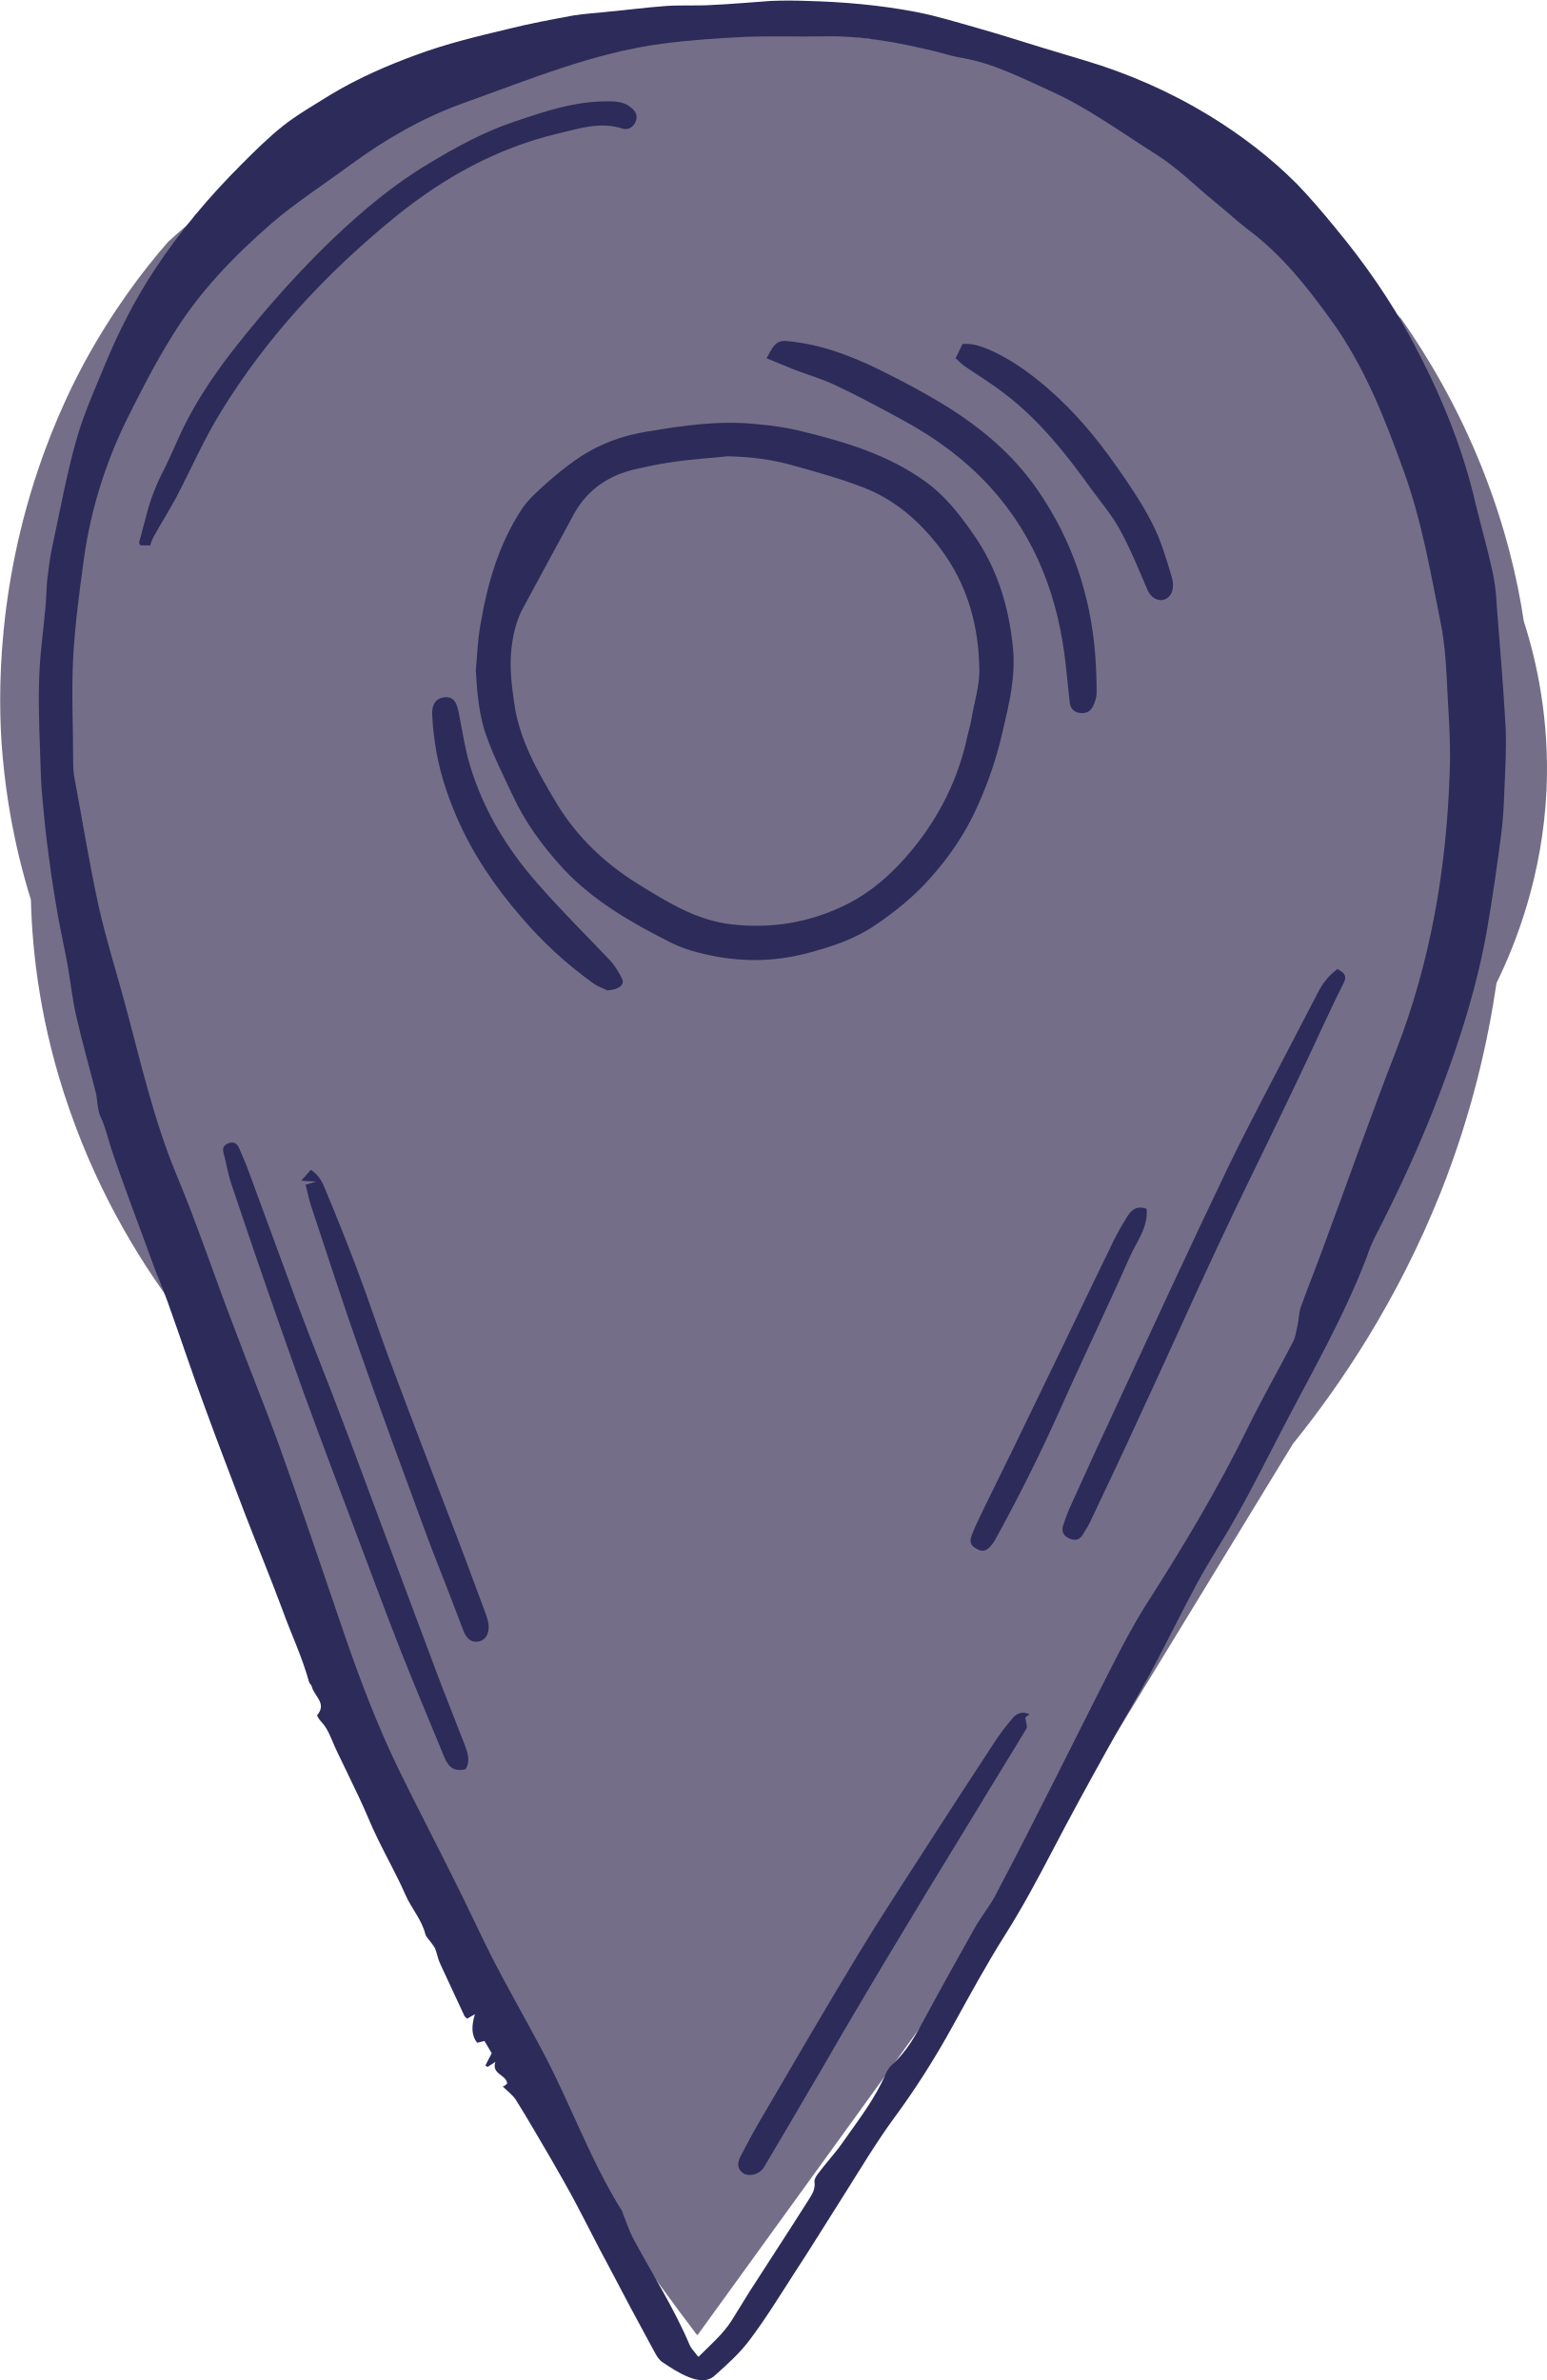
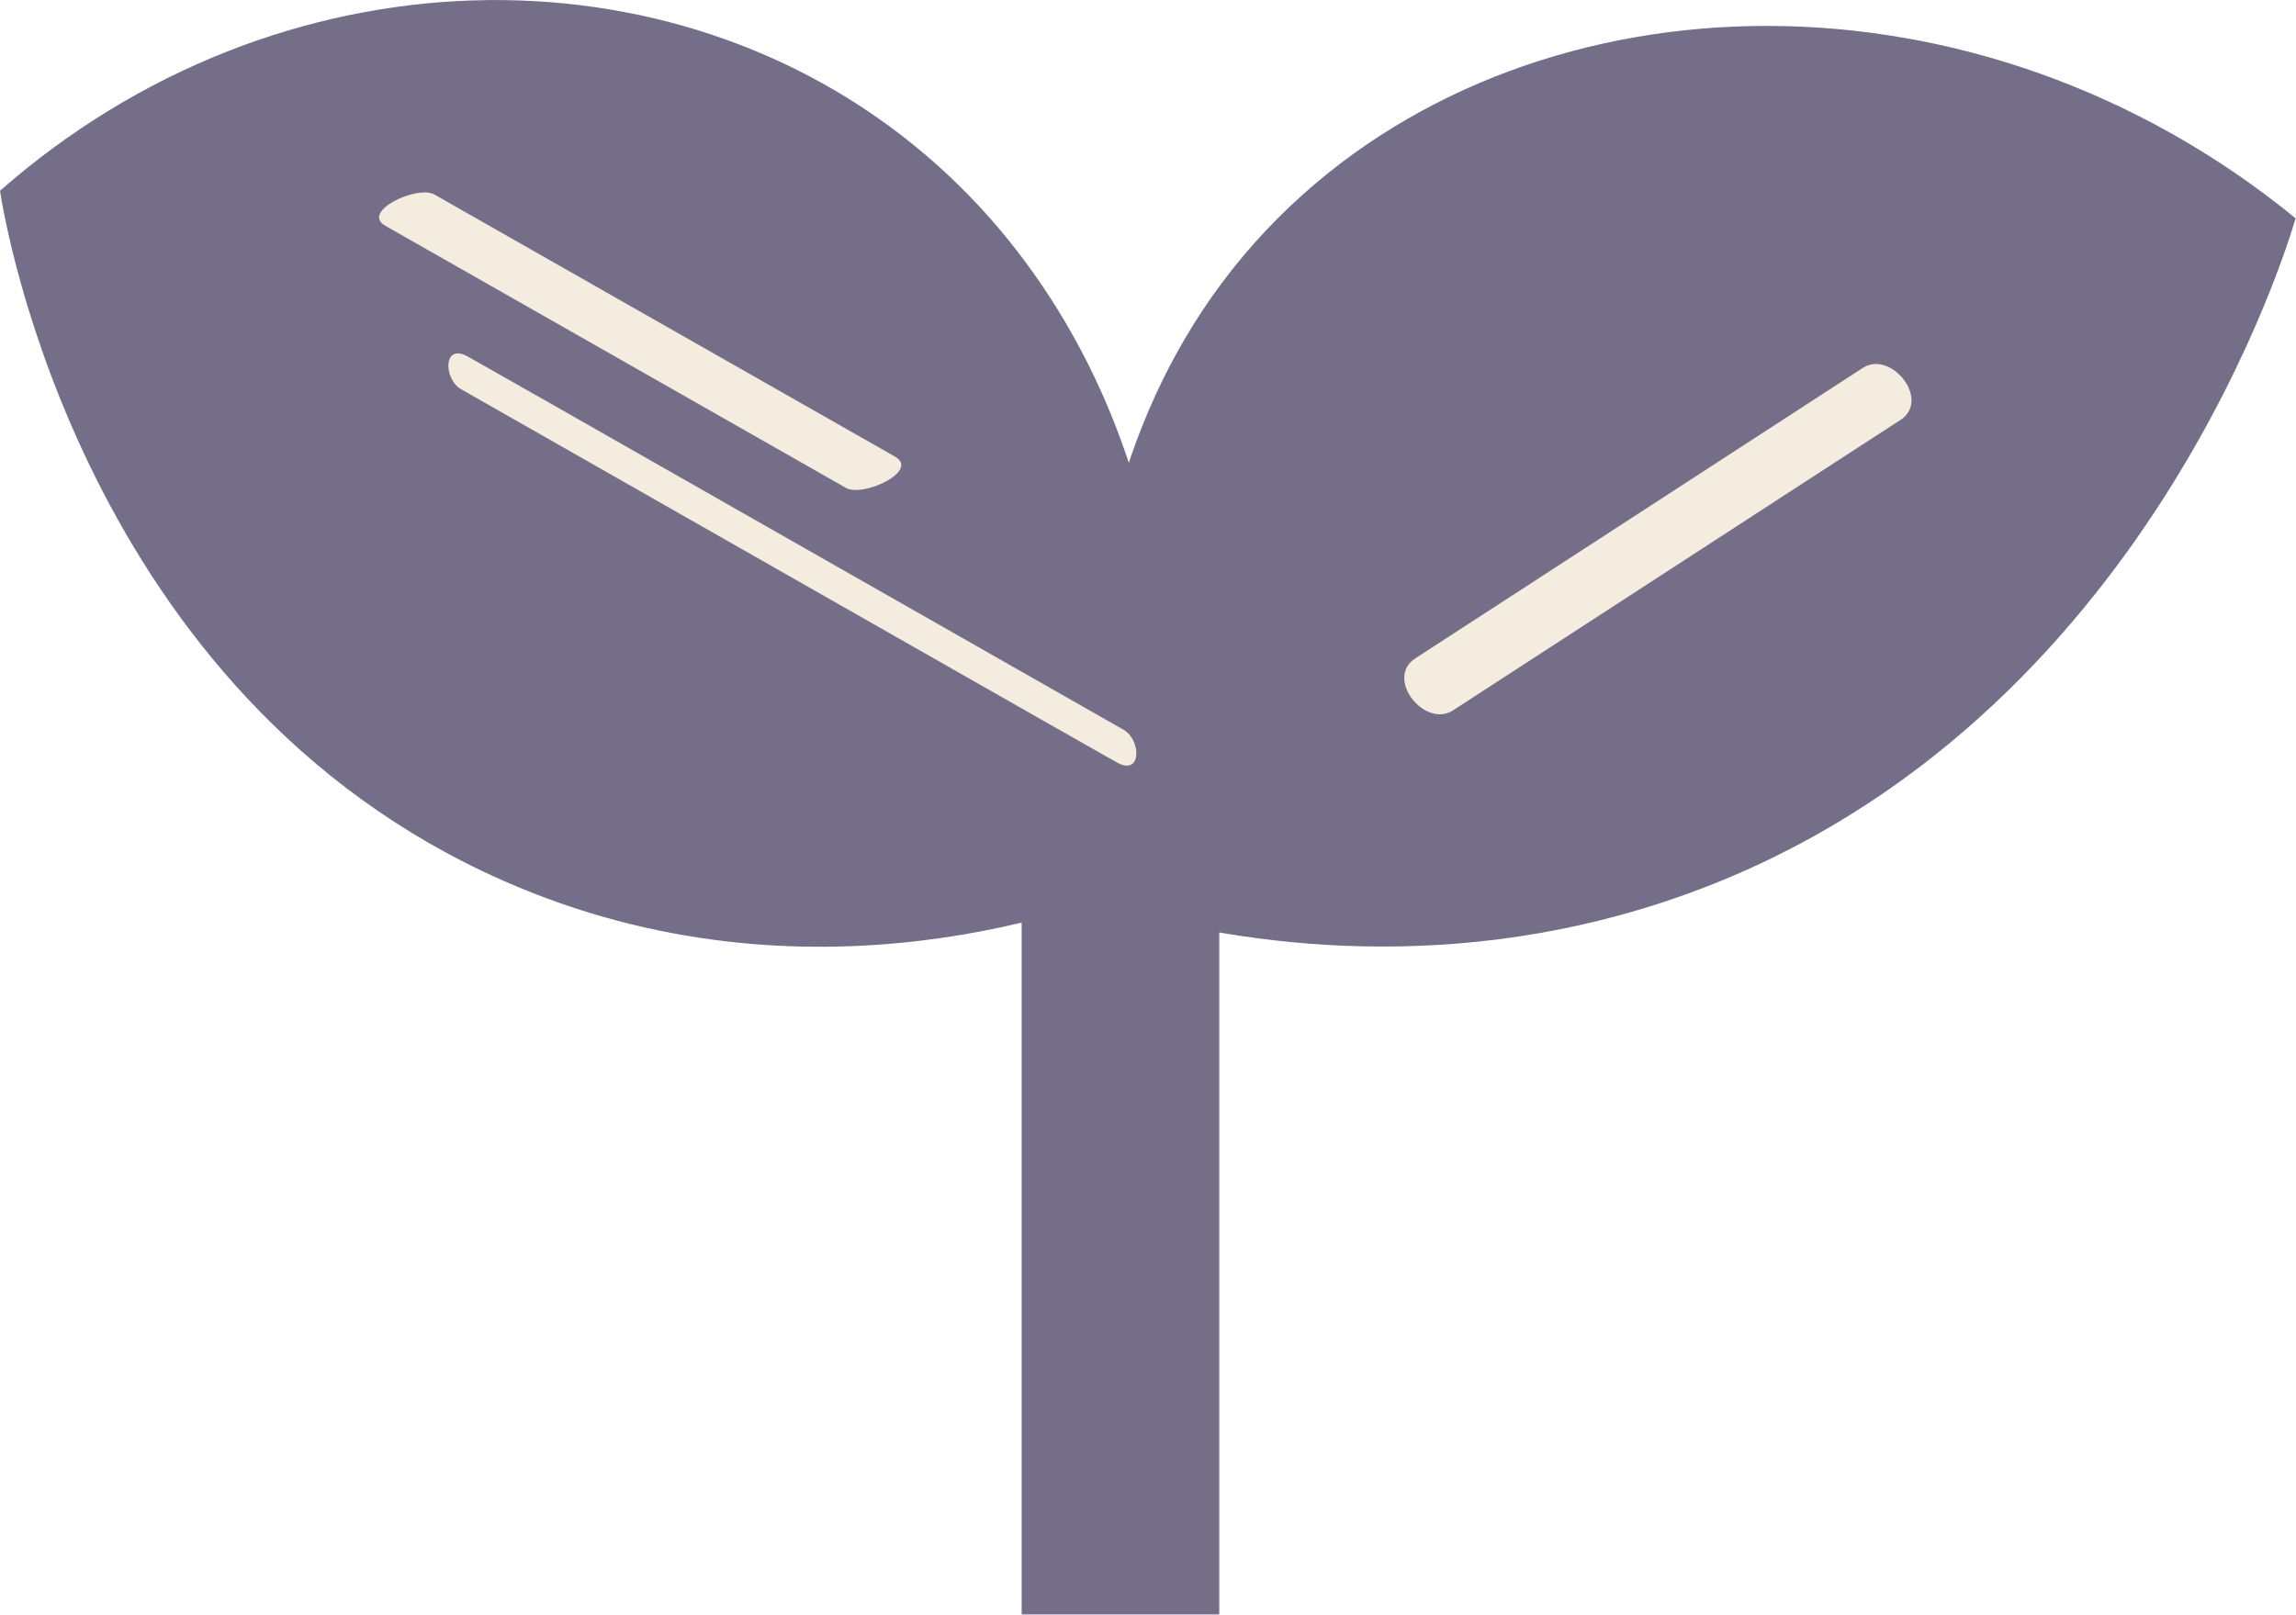
- <svg xmlns="http://www.w3.org/2000/svg" id="Calque_2" viewBox="0 0 34.04 52.37">
+ <svg xmlns="http://www.w3.org/2000/svg" id="Calque_2" viewBox="0 0 60.88 42.83">
  <defs>
-     <style>.cls-1{fill:#746e88;}.cls-2{fill:#2c2b5a;}</style>
+     <style>.cls-1{fill:#f4ecde;}.cls-2{fill:#746e88;}</style>
  </defs>
  <g id="Calque_2-2">
-     <path class="cls-1" d="M15.33,51.37c-2.08-2.74-4.2-6.01-6.07-9.82-.71-1.44-1.33-2.85-1.86-4.2-1.14-2.8-2.28-5.6-3.42-8.4-.79-1.03-1.77-2.56-2.46-4.56-.63-1.81-.81-3.41-.84-4.59-.39-1.26-.55-2.35-.62-3.14-.08-.86-.22-3.37,.78-6.33,.4-1.19,.85-2.04,1.01-2.34,.62-1.14,1.29-2.03,1.85-2.67,.8-.73,2.1-1.74,3.96-2.49,1.06-.43,2.05-.67,2.86-.81,.88-.37,2.03-.77,3.42-1.03,2.14-.4,3.97-.3,5.21-.14,.99,.08,2.36,.28,3.89,.81,1.56,.54,2.74,1.23,3.55,1.77,.74,.54,1.48,1.08,2.22,1.62l2.02,1.96c.59,.84,1.25,1.95,1.79,3.31,.5,1.26,.77,2.41,.91,3.35,.28,.87,.57,2.16,.5,3.72-.09,1.87-.66,3.34-1.1,4.24-.19,1.29-.54,2.87-1.23,4.61-.95,2.38-2.2,4.23-3.25,5.53-1.95,3.2-3.9,6.39-5.85,9.59l-7.25,10.02Z" />
-     <g>
-       <path class="cls-2" d="M11.08,45.91l.08-.06c-.01-.2-.35-.2-.26-.48l-.17,.11-.05-.03,.14-.27-.16-.27-.16,.04c-.14-.18-.12-.39-.05-.63l-.17,.1s-.05-.04-.06-.06c-.18-.38-.35-.76-.53-1.14-.05-.1-.07-.22-.11-.33-.02-.05-.06-.1-.09-.14-.04-.06-.11-.12-.13-.19-.08-.32-.31-.57-.44-.87-.18-.41-.4-.8-.6-1.21-.15-.3-.27-.62-.42-.93-.16-.34-.32-.67-.48-1-.09-.18-.15-.38-.26-.55-.04-.06-.09-.11-.13-.16-.02-.03-.06-.09-.05-.1,.22-.26-.07-.42-.12-.63,0-.03-.05-.06-.06-.1-.15-.55-.4-1.07-.59-1.6-.26-.7-.55-1.4-.82-2.1-.29-.77-.59-1.54-.87-2.31-.29-.78-.55-1.57-.83-2.35-.11-.31-.24-.6-.35-.91-.3-.83-.62-1.65-.9-2.49-.07-.22-.12-.45-.22-.66-.08-.16-.07-.36-.11-.54-.14-.56-.3-1.11-.43-1.68-.09-.39-.13-.79-.2-1.18-.06-.32-.13-.63-.19-.95-.06-.33-.11-.66-.16-.98-.06-.44-.12-.87-.16-1.31-.03-.29-.06-.59-.07-.88-.02-.69-.06-1.38-.04-2.06,.01-.55,.09-1.09,.14-1.64,.02-.2,.02-.41,.04-.62,.03-.24,.06-.49,.11-.72,.17-.78,.31-1.57,.53-2.35,.16-.57,.41-1.12,.64-1.68,.3-.72,.65-1.41,1.08-2.06,.55-.84,1.2-1.61,1.91-2.32,.3-.3,.6-.6,.93-.86,.32-.25,.69-.46,1.04-.68,.6-.36,1.24-.64,1.9-.88,.65-.24,1.32-.4,1.99-.56,.48-.12,.96-.21,1.45-.3,.24-.04,.49-.05,.74-.08,.44-.04,.88-.1,1.32-.13,.33-.02,.66,0,.98-.02,.44-.02,.87-.06,1.31-.09,.26-.01,.52-.01,.77,0,.81,.02,1.61,.09,2.4,.24,.47,.09,.92,.23,1.38,.36,.49,.14,.97,.29,1.45,.44,.3,.09,.6,.18,.9,.27,.97,.29,1.88,.69,2.75,1.22,.7,.43,1.34,.92,1.91,1.49,.3,.31,.58,.64,.85,.97,.64,.77,1.22,1.6,1.69,2.48,.61,1.14,1.11,2.33,1.4,3.6,.12,.49,.26,.98,.37,1.48,.05,.23,.08,.46,.09,.7,.07,.91,.15,1.82,.2,2.74,.02,.48-.01,.96-.03,1.44-.01,.31-.03,.63-.07,.93-.09,.69-.19,1.39-.31,2.08-.21,1.2-.57,2.35-1,3.49-.42,1.13-.92,2.21-1.47,3.28-.07,.14-.13,.29-.18,.44-.5,1.31-1.2,2.52-1.85,3.77-.33,.63-.64,1.26-.99,1.88-.28,.51-.6,.99-.88,1.5-.36,.67-.69,1.35-1.05,2.02-.31,.57-.65,1.13-.96,1.7-.4,.72-.8,1.45-1.18,2.18-.33,.63-.66,1.25-1.04,1.85-.41,.65-.78,1.33-1.15,2-.39,.71-.82,1.39-1.3,2.04-.38,.52-.71,1.07-1.05,1.61-.37,.58-.73,1.17-1.11,1.75-.33,.51-.64,1.02-1,1.5-.22,.3-.5,.55-.78,.8-.17,.16-.4,.11-.59,.03-.2-.08-.38-.2-.56-.32-.08-.05-.13-.14-.18-.23-.35-.64-.69-1.28-1.03-1.93-.24-.44-.46-.89-.7-1.34-.18-.34-.37-.67-.56-1-.25-.42-.49-.85-.75-1.26-.07-.12-.19-.2-.31-.32Zm4.29,5.95c.27-.27,.54-.5,.73-.8,.13-.21,.26-.42,.39-.63,.43-.67,.87-1.34,1.3-2.02,.08-.12,.16-.25,.13-.41,0-.05,.04-.12,.08-.17,.17-.23,.37-.44,.53-.67,.35-.5,.73-.98,.97-1.55,.03-.06,.07-.12,.12-.17,.33-.29,.53-.66,.73-1.03,.36-.67,.73-1.33,1.1-1.99,.13-.23,.3-.44,.43-.67,.32-.61,.64-1.22,.95-1.84,.55-1.08,1.09-2.17,1.64-3.25,.23-.45,.46-.89,.73-1.32,.82-1.28,1.6-2.58,2.27-3.95,.31-.63,.66-1.24,.98-1.86,.06-.11,.07-.24,.1-.36,.03-.13,.03-.27,.07-.4,.17-.47,.36-.94,.53-1.41,.52-1.4,1.01-2.8,1.55-4.19,.78-1.99,1.13-4.06,1.2-6.18,.03-.72-.04-1.44-.07-2.15-.02-.36-.05-.73-.12-1.09-.23-1.14-.42-2.28-.82-3.38-.42-1.17-.87-2.32-1.61-3.34-.53-.73-1.08-1.43-1.82-1.98-.25-.19-.48-.41-.73-.61-.42-.34-.8-.73-1.27-1.03-.78-.49-1.52-1.04-2.37-1.42-.62-.28-1.22-.59-1.89-.71-.2-.03-.39-.09-.58-.14-.82-.2-1.65-.36-2.5-.34-.57,.01-1.13-.01-1.7,.01-.61,.03-1.23,.07-1.84,.15-1.52,.2-2.93,.79-4.36,1.3-.9,.32-1.72,.79-2.5,1.36-.58,.43-1.19,.82-1.74,1.29-.84,.73-1.61,1.53-2.19,2.48-.37,.59-.69,1.22-1,1.84-.47,.96-.79,1.98-.94,3.04-.1,.73-.2,1.47-.24,2.2-.04,.76,0,1.53,0,2.3,0,.14,.01,.28,.04,.41,.17,.92,.32,1.84,.52,2.76,.16,.71,.38,1.41,.57,2.11,.35,1.29,.64,2.6,1.16,3.84,.45,1.08,.82,2.2,1.24,3.29,.33,.89,.69,1.76,1.01,2.65,.49,1.36,.95,2.74,1.42,4.11,.35,1.02,.73,2.02,1.2,2.99,.4,.82,.82,1.62,1.22,2.43,.3,.59,.57,1.19,.87,1.78,.35,.67,.72,1.32,1.07,1.98,.62,1.16,1.05,2.4,1.75,3.52,.02,.02,.02,.06,.03,.08,.07,.17,.13,.35,.21,.51,.42,.79,.91,1.55,1.26,2.38,.03,.07,.09,.12,.16,.22Z" />
-       <path class="cls-2" d="M10.47,14.76c.03-.33,.04-.67,.1-1,.15-.9,.4-1.77,.9-2.54,.15-.23,.36-.41,.57-.6,.19-.17,.39-.33,.6-.48,.49-.35,1.04-.56,1.64-.65,.78-.13,1.55-.24,2.34-.16,.35,.03,.71,.08,1.06,.17,.94,.23,1.86,.51,2.66,1.08,.44,.31,.76,.72,1.06,1.15,.54,.76,.8,1.61,.89,2.53,.06,.62-.08,1.21-.22,1.8-.13,.59-.32,1.15-.57,1.7-.26,.58-.61,1.09-1.02,1.55-.35,.4-.77,.74-1.21,1.04-.47,.32-.99,.49-1.53,.63-.74,.19-1.47,.19-2.21,.02-.28-.06-.56-.15-.81-.28-.85-.43-1.68-.91-2.33-1.61-.45-.49-.84-1.02-1.12-1.63-.19-.41-.4-.82-.55-1.24-.18-.47-.22-.98-.25-1.49Zm5.54-4.72c-.37,.04-.73,.06-1.1,.11-.3,.04-.61,.1-.91,.17-.59,.13-1.06,.44-1.36,.97-.37,.68-.74,1.37-1.11,2.05-.14,.25-.22,.52-.26,.81-.07,.44-.02,.87,.04,1.29,.11,.83,.52,1.54,.94,2.24,.44,.73,1.05,1.31,1.77,1.76,.65,.4,1.29,.81,2.08,.9,.88,.1,1.71-.04,2.49-.42,.58-.28,1.07-.72,1.48-1.22,.6-.73,1.01-1.55,1.21-2.47,.03-.14,.08-.29,.1-.43,.06-.35,.17-.7,.17-1.04-.01-.97-.25-1.88-.85-2.68-.46-.61-1.01-1.09-1.72-1.36-.49-.19-1-.33-1.5-.47-.48-.14-.97-.2-1.47-.21Z" />
-       <path class="cls-2" d="M16.87,7.88c.21-.4,.25-.41,.66-.35,.72,.1,1.38,.38,2.01,.7,.4,.2,.79,.41,1.17,.64,.83,.5,1.57,1.11,2.12,1.91,.76,1.1,1.17,2.32,1.27,3.64,.02,.27,.03,.55,.03,.82,0,.1-.03,.19-.07,.28-.05,.12-.14,.18-.28,.17-.14-.01-.22-.09-.24-.22-.03-.28-.06-.57-.09-.85-.16-1.46-.65-2.78-1.64-3.88-.56-.62-1.23-1.11-1.97-1.51-.48-.26-.96-.52-1.45-.75-.31-.15-.65-.24-.97-.37-.18-.07-.36-.15-.56-.23Z" />
-       <path class="cls-2" d="M10.24,38.93c-.3,.08-.41-.12-.49-.33-.31-.76-.63-1.51-.93-2.27-.38-.97-.74-1.95-1.11-2.93-.46-1.22-.92-2.43-1.35-3.66-.43-1.21-.85-2.44-1.26-3.66-.08-.23-.12-.48-.18-.71-.03-.1,0-.17,.1-.21,.11-.05,.2,0,.24,.1,.07,.17,.15,.34,.21,.51,.36,.97,.71,1.94,1.07,2.91,.33,.88,.68,1.74,1.01,2.62,.29,.76,.57,1.53,.86,2.3,.4,1.07,.8,2.14,1.2,3.21,.2,.53,.41,1.05,.61,1.57,.07,.18,.14,.37,.02,.56Z" />
-       <path class="cls-2" d="M3.3,12h-.21s-.03-.05-.03-.06c.05-.19,.1-.37,.15-.56,.09-.37,.23-.73,.41-1.07,.12-.24,.22-.48,.33-.72,.49-1.07,1.22-1.97,1.98-2.86,.44-.51,.9-1,1.38-1.46,.66-.63,1.35-1.21,2.14-1.68,.6-.36,1.2-.69,1.86-.91,.68-.23,1.35-.46,2.09-.45,.18,0,.36,.02,.5,.15,.1,.08,.13,.18,.09,.29-.05,.12-.16,.2-.29,.16-.5-.16-.96,0-1.43,.11-1.34,.32-2.51,.97-3.57,1.83-1.51,1.23-2.83,2.64-3.85,4.31-.37,.6-.65,1.25-.98,1.88-.16,.29-.34,.58-.5,.87-.03,.06-.05,.12-.08,.21Z" />
-       <path class="cls-2" d="M29.42,21.32c.14,.07,.23,.14,.15,.3-.14,.28-.28,.57-.41,.85-.26,.56-.52,1.12-.79,1.68-.51,1.07-1.04,2.13-1.54,3.2-.62,1.32-1.21,2.65-1.83,3.98-.32,.7-.65,1.39-.98,2.09-.05,.12-.12,.23-.19,.34-.06,.11-.16,.15-.28,.1-.13-.05-.2-.14-.16-.28,.04-.12,.08-.24,.13-.36,.37-.82,.74-1.63,1.12-2.44,.79-1.71,1.58-3.42,2.39-5.11,.46-.95,.96-1.88,1.44-2.81,.18-.34,.35-.68,.53-1.02,.1-.19,.23-.37,.41-.5Z" />
-       <path class="cls-2" d="M22.64,37.73l-.08,.06c.01,.1,.05,.19,.03,.24-.36,.6-.73,1.19-1.09,1.79-.36,.59-.72,1.18-1.08,1.77-.55,.91-1.1,1.82-1.64,2.74-.33,.55-.64,1.11-.97,1.66-.32,.55-.64,1.09-.96,1.63-.02,.04-.05,.09-.08,.12-.1,.12-.32,.16-.43,.07-.13-.1-.11-.23-.05-.35,.16-.31,.32-.61,.5-.91,.7-1.2,1.4-2.4,2.12-3.59,.46-.76,.95-1.5,1.43-2.25,.52-.81,1.05-1.62,1.58-2.43,.11-.16,.23-.32,.36-.47,.09-.11,.21-.16,.37-.09Z" />
-       <path class="cls-2" d="M6.72,26.07l.24-.07-.33-.02,.21-.24c.18,.12,.26,.28,.32,.44,.24,.57,.47,1.15,.69,1.73,.27,.71,.5,1.43,.77,2.14,.48,1.29,.98,2.58,1.47,3.86,.2,.52,.39,1.05,.59,1.58,.03,.08,.06,.17,.07,.26,.02,.19-.06,.34-.22,.37-.14,.03-.26-.05-.33-.23-.12-.31-.24-.63-.36-.94-.18-.46-.36-.91-.53-1.38-.47-1.28-.95-2.57-1.4-3.86-.37-1.05-.71-2.11-1.06-3.16-.05-.15-.08-.3-.12-.46Z" />
-       <path class="cls-2" d="M13.38,21.8c-.07-.04-.21-.08-.32-.16-.59-.42-1.12-.91-1.59-1.46-.58-.67-1.07-1.39-1.42-2.2-.23-.53-.4-1.07-.48-1.64-.03-.2-.05-.41-.06-.62-.01-.24,.1-.37,.3-.38,.16,0,.23,.09,.28,.32,.08,.4,.14,.82,.26,1.21,.29,.95,.8,1.8,1.46,2.55,.52,.6,1.08,1.15,1.62,1.72,.11,.12,.19,.26,.26,.4,.06,.12-.07,.24-.31,.25Z" />
-       <path class="cls-2" d="M21.03,7.88l.15-.31c.22-.02,.41,.05,.6,.13,.47,.21,.89,.51,1.28,.85,.59,.51,1.08,1.1,1.52,1.73,.28,.4,.56,.81,.78,1.25,.19,.37,.31,.79,.43,1.19,.03,.11,.03,.27-.03,.36-.14,.21-.41,.14-.51-.1-.19-.44-.37-.89-.6-1.31-.17-.32-.41-.6-.63-.9-.56-.78-1.15-1.53-1.93-2.12-.27-.21-.57-.39-.86-.59-.08-.05-.14-.13-.22-.19Z" />
-       <path class="cls-2" d="M25.23,26.59c.04,.43-.23,.74-.38,1.09-.51,1.15-1.06,2.29-1.57,3.44-.42,.93-.87,1.83-1.36,2.72-.02,.04-.05,.09-.08,.13-.12,.16-.21,.19-.35,.11-.13-.07-.17-.15-.1-.32,.08-.2,.18-.4,.27-.59,.4-.81,.8-1.63,1.19-2.44,.56-1.15,1.11-2.31,1.67-3.46,.09-.18,.19-.35,.29-.51,.09-.14,.21-.24,.42-.16Z" />
-     </g>
+     <rect class="cls-2" x="27.09" y="15.33" width="5.24" height="27.49" />
+     <path class="cls-2" d="M30.5,23.37c-1.57,.65-9.01,3.57-17.13,0C2.19,18.46,.12,5.85,0,5.06,7.39-1.43,17.84-1.59,24.52,4.09c5.24,4.45,7.52,11.96,5.98,19.28Z" />
+     <path class="cls-2" d="M43.75,24.04c-6.29,1.96-11.81,.76-14.43,0-.11-.46-2.54-11.57,4.92-18.6,6.63-6.25,18.2-6.54,26.63,.35-.38,1.29-4.5,14.32-17.12,18.25Z" />
+     <path class="cls-1" d="M29.8,19.36L14.56,10.68l-2.15-1.22c-.67-.38-.65,.59-.19,.86l15.24,8.68,2.15,1.22c.67,.38,.65-.59,.19-.86h0Z" />
+     <path class="cls-1" d="M38.53,18.84l10.38-6.74,1.48-.96c.82-.53-.25-1.87-1-1.38l-10.38,6.74-1.48,.96c-.82,.53,.25,1.87,1,1.38h0Z" />
+     <path class="cls-1" d="M10.22,5.99l10.7,6.09,1.51,.86c.45,.26,1.97-.45,1.3-.83L13.03,6.02l-1.51-.86c-.45-.26-1.97,.45-1.3,.83h0Z" />
  </g>
</svg>
